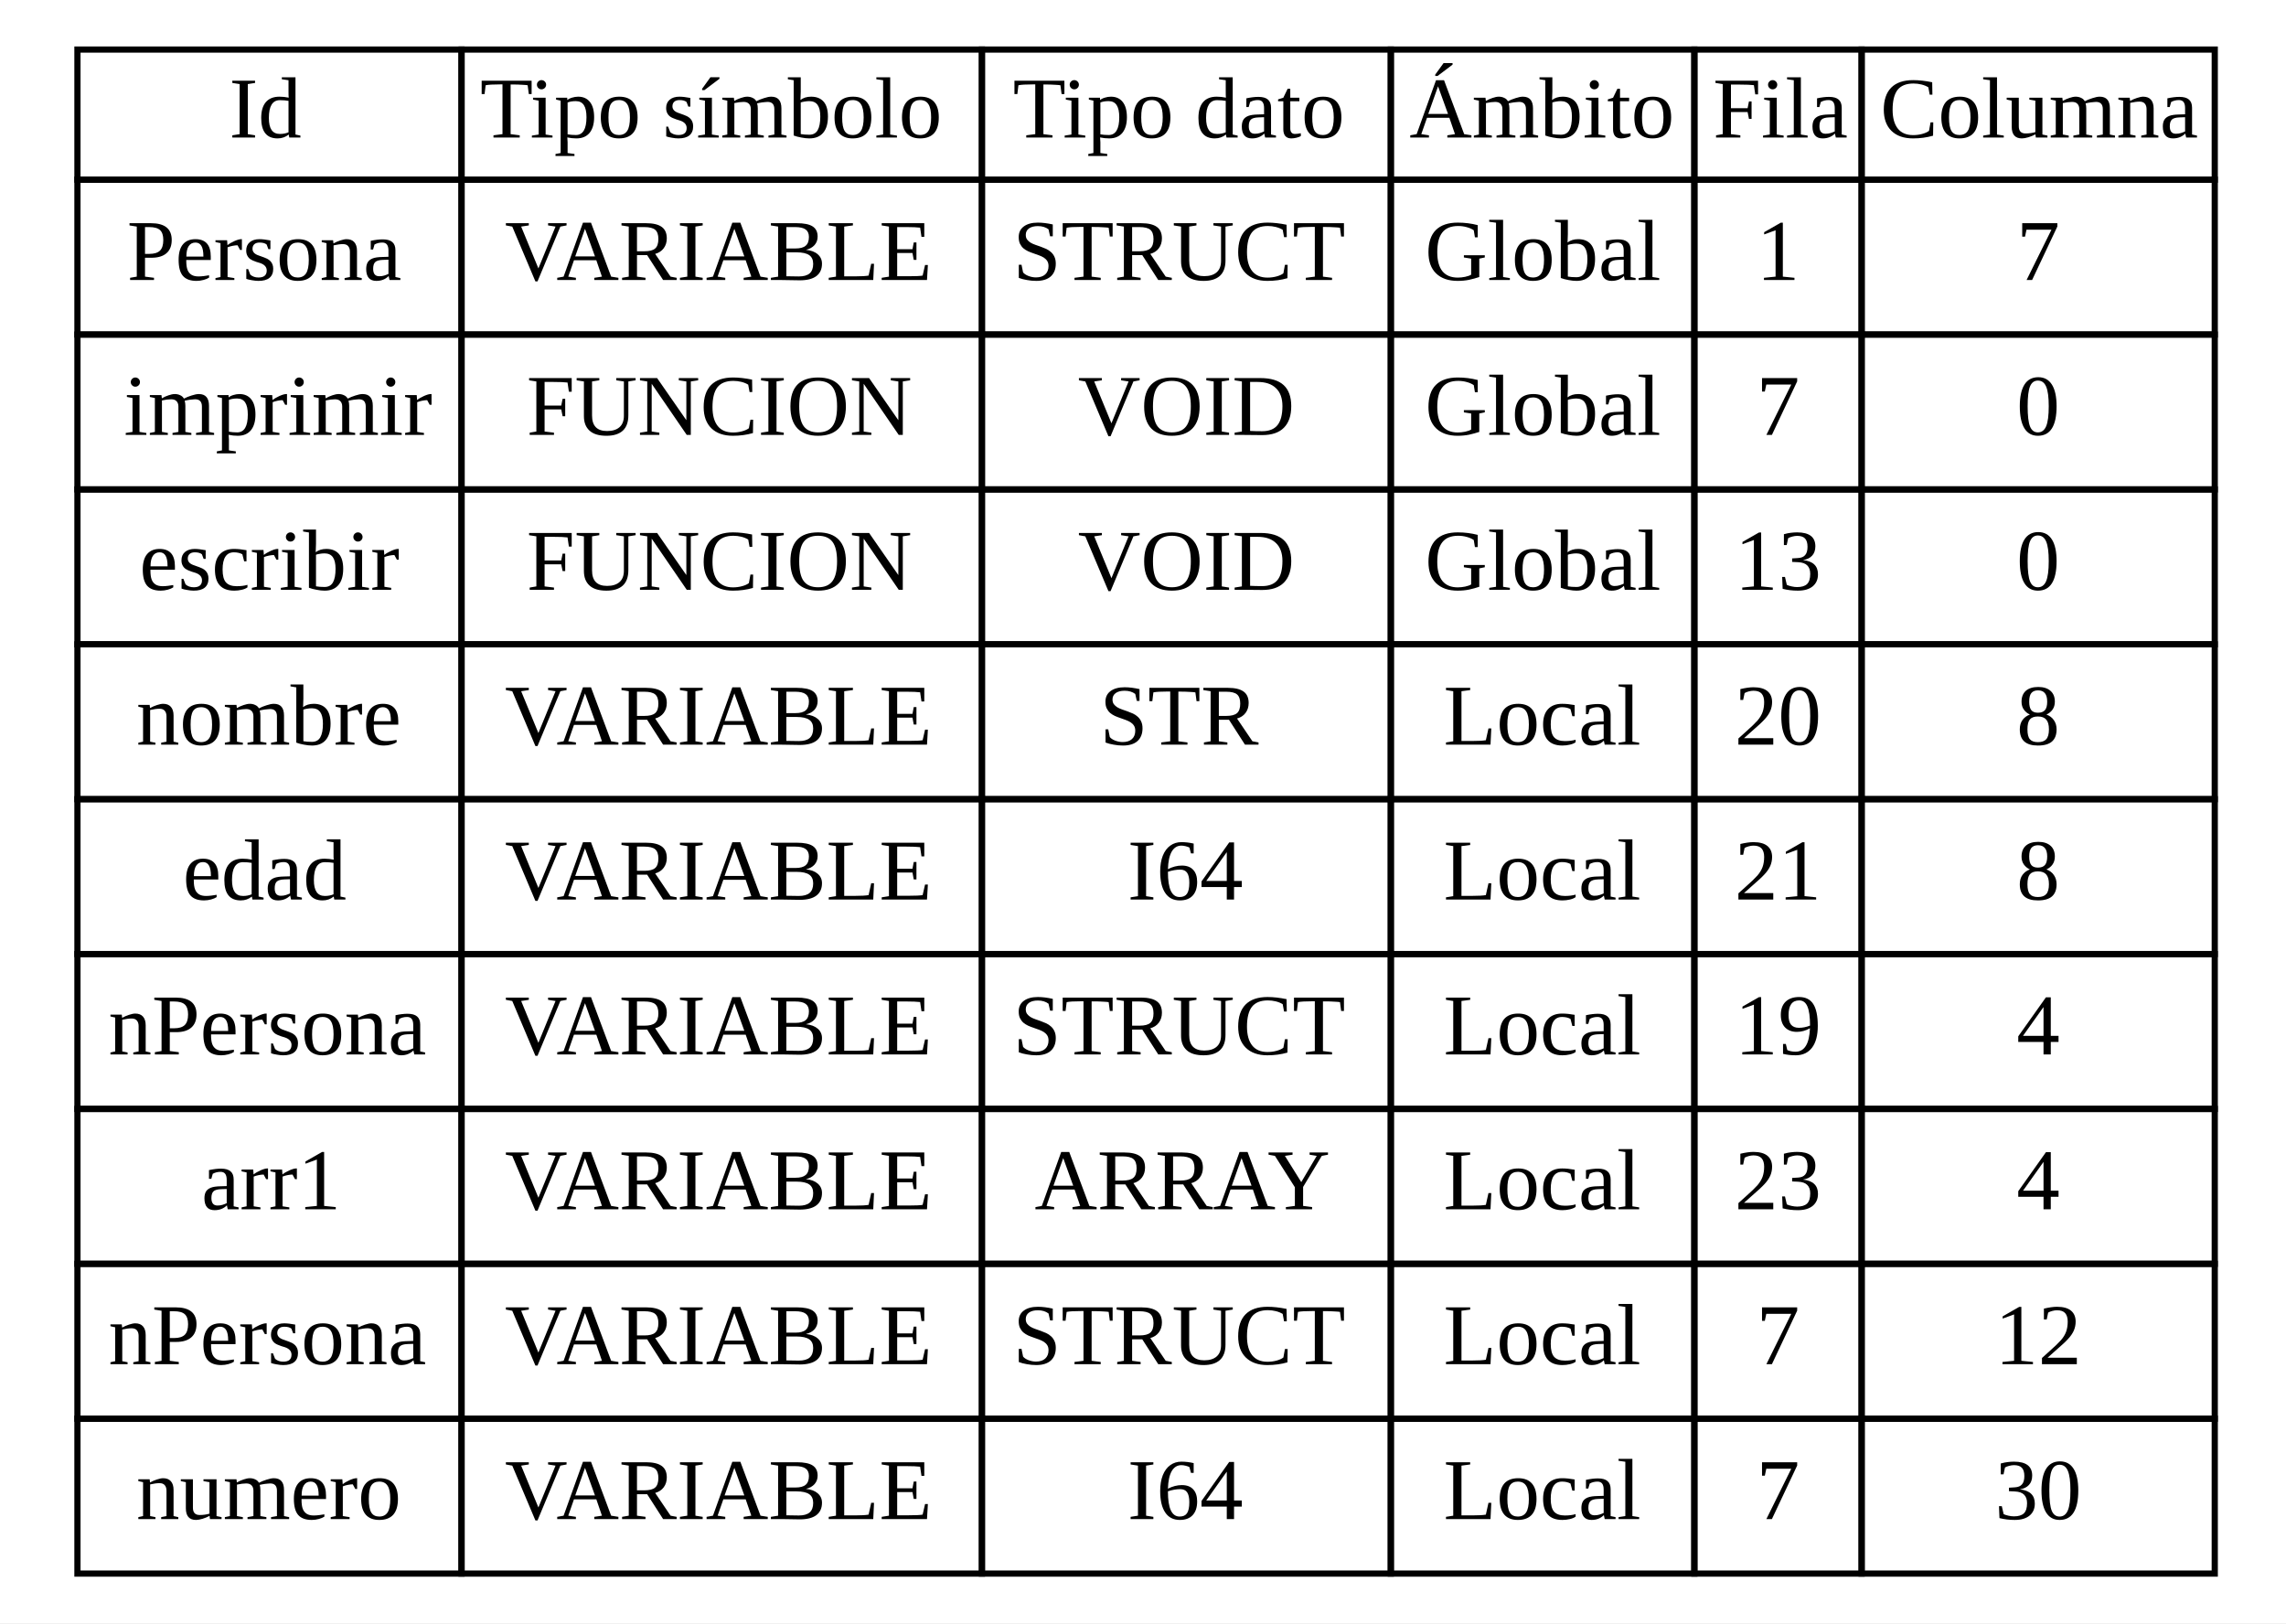
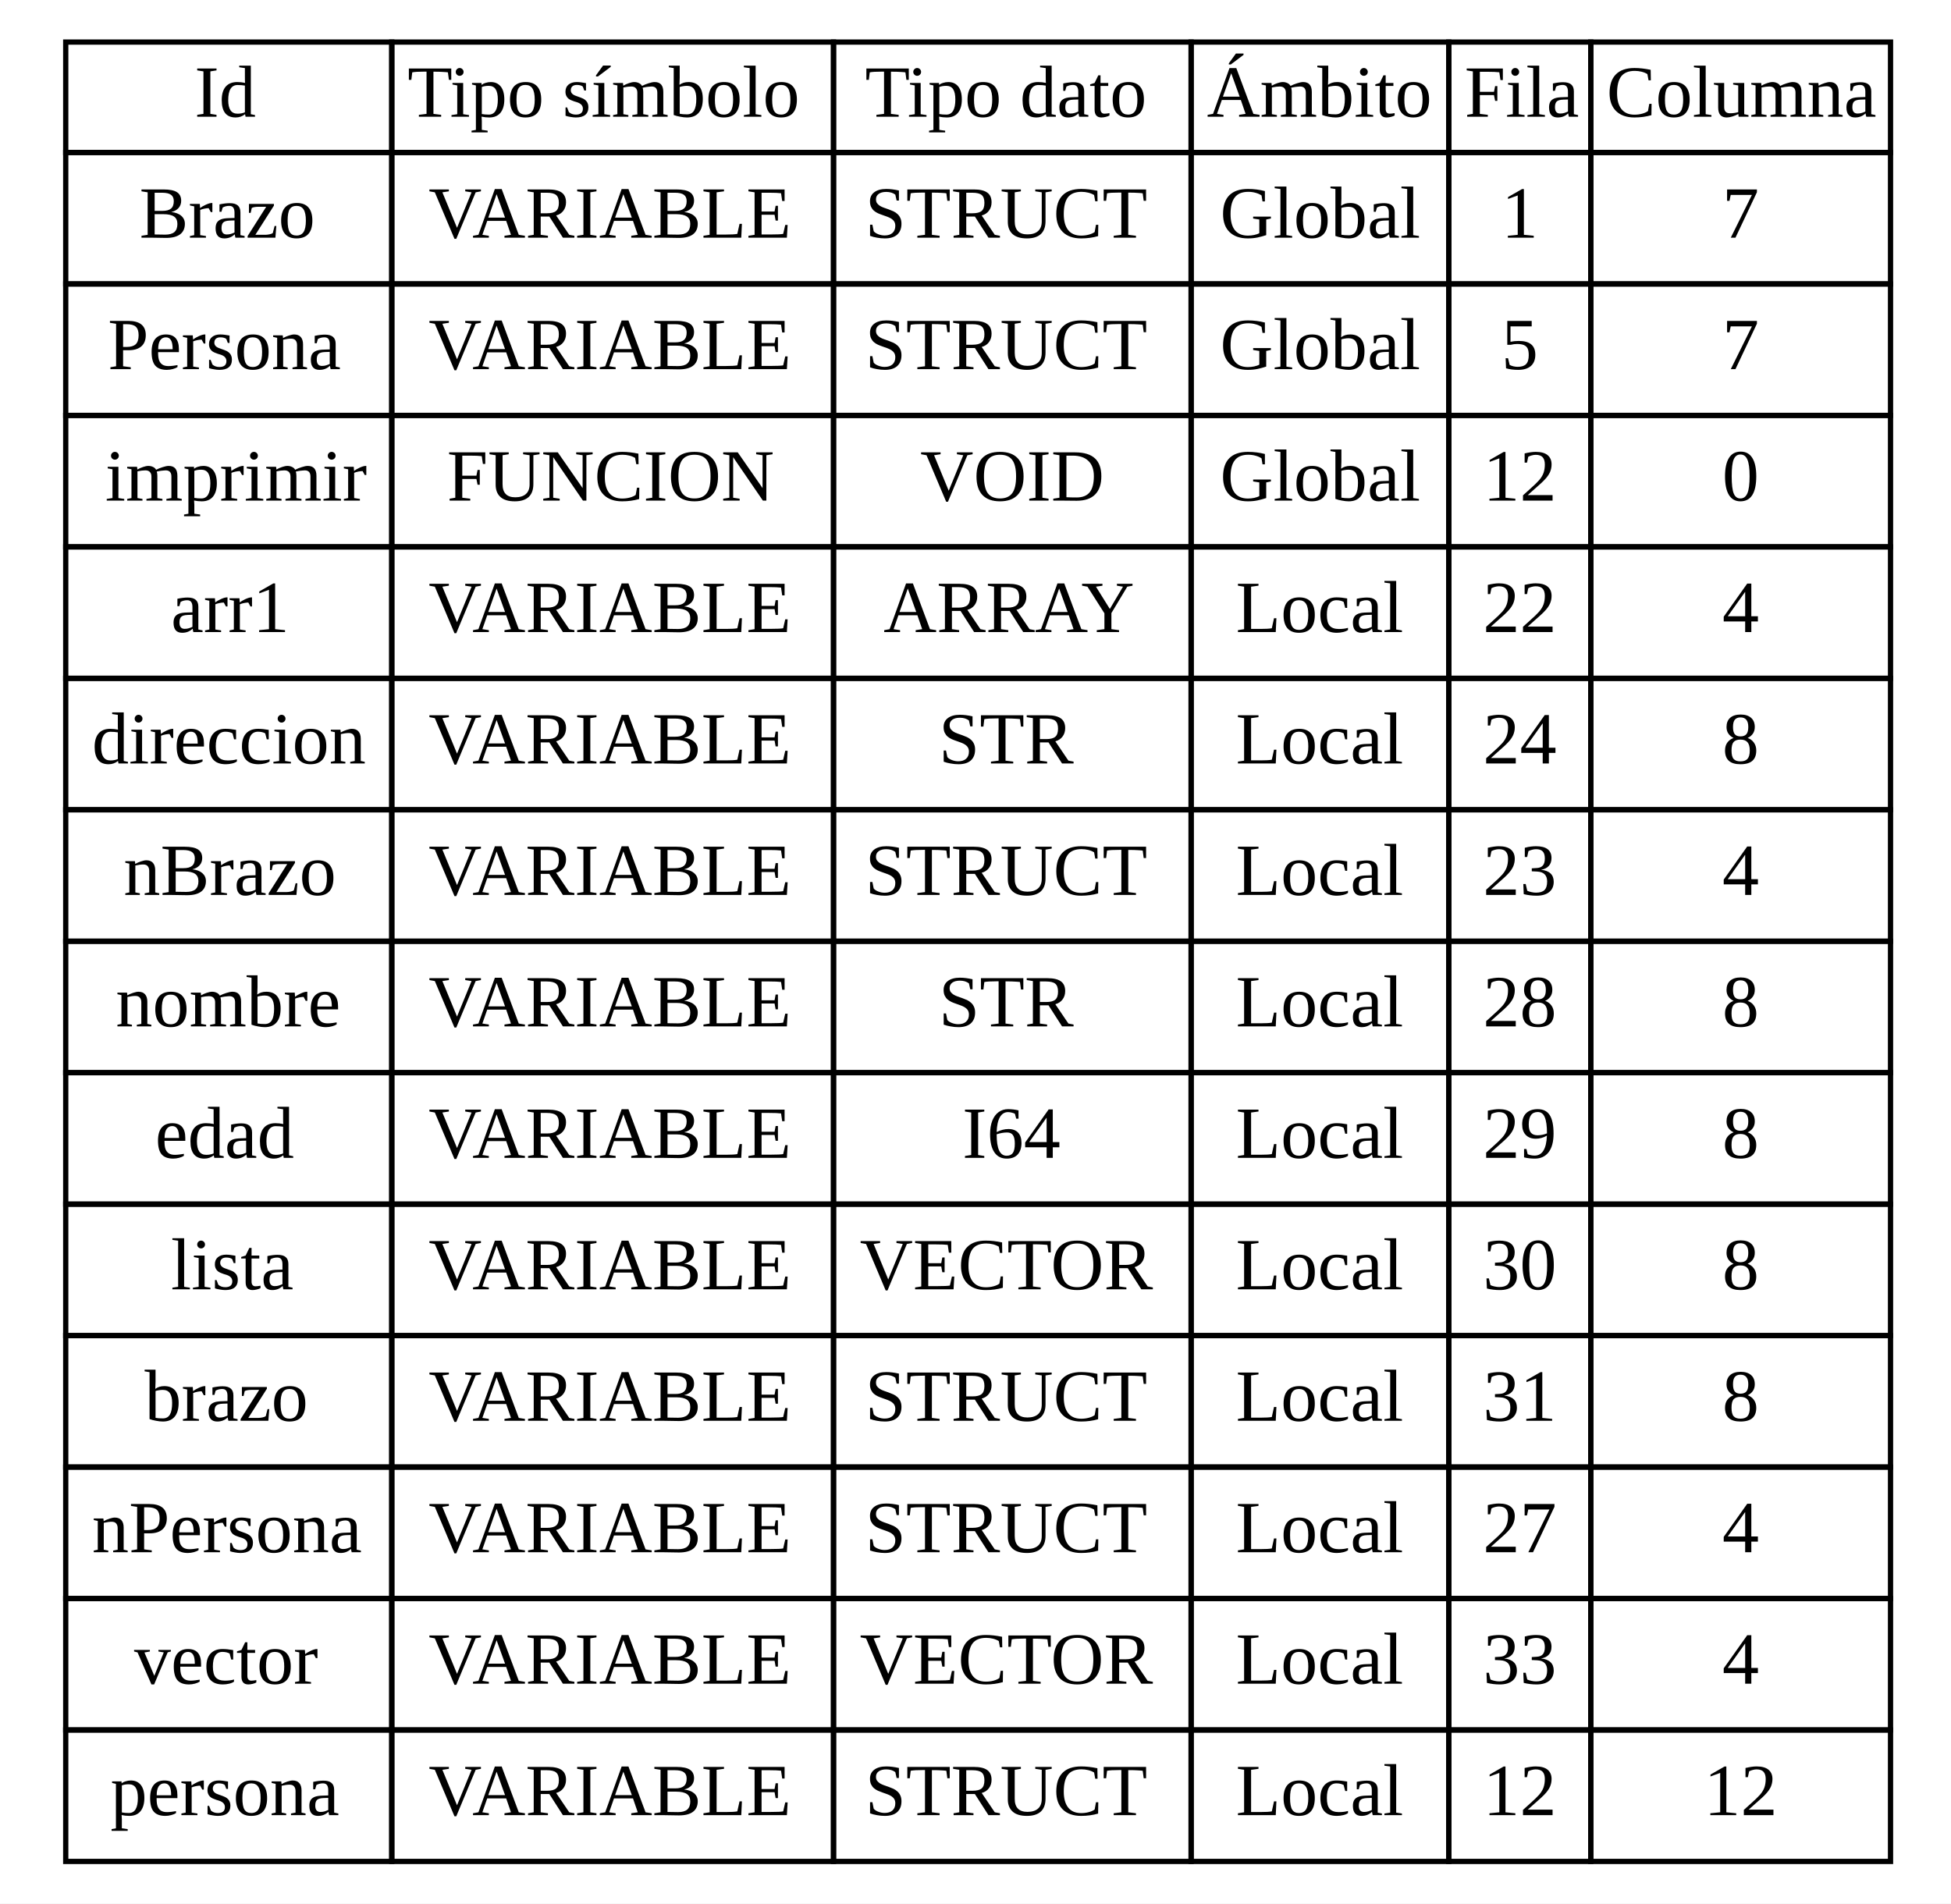
- <svg xmlns="http://www.w3.org/2000/svg" width="369pt" height="262pt" viewBox="0.00 0.00 369.00 262.00">
-   <g id="graph0" class="graph" transform="scale(1 1) rotate(0) translate(4 258)">
-     <polygon fill="white" stroke="transparent" points="-4,4 -4,-258 365,-258 365,4 -4,4" />
+ <svg xmlns="http://www.w3.org/2000/svg" width="371pt" height="362pt" viewBox="0.00 0.00 371.00 362.00">
+   <g id="graph0" class="graph" transform="scale(1 1) rotate(0) translate(4 358)">
+     <polygon fill="white" stroke="transparent" points="-4,4 -4,-358 367,-358 367,4 -4,4" />
    <g id="node1" class="node">
-       <polygon fill="none" stroke="black" points="8.5,-229 8.5,-250 70.5,-250 70.5,-229 8.5,-229" />
-       <text text-anchor="start" x="33" y="-235.8" font-family="Times New Roman,serif" font-size="14.00">Id</text>
-       <polygon fill="none" stroke="black" points="70.5,-229 70.5,-250 154.5,-250 154.5,-229 70.5,-229" />
-       <text text-anchor="start" x="73.5" y="-235.8" font-family="Times New Roman,serif" font-size="14.00">Tipo símbolo</text>
-       <polygon fill="none" stroke="black" points="154.5,-229 154.5,-250 220.5,-250 220.5,-229 154.5,-229" />
-       <text text-anchor="start" x="159.5" y="-235.8" font-family="Times New Roman,serif" font-size="14.00">Tipo dato</text>
-       <polygon fill="none" stroke="black" points="220.5,-229 220.5,-250 269.5,-250 269.5,-229 220.5,-229" />
-       <text text-anchor="start" x="223.5" y="-235.8" font-family="Times New Roman,serif" font-size="14.00">Ámbito</text>
-       <polygon fill="none" stroke="black" points="269.5,-229 269.5,-250 296.5,-250 296.5,-229 269.5,-229" />
-       <text text-anchor="start" x="272.5" y="-235.8" font-family="Times New Roman,serif" font-size="14.00">Fila</text>
-       <polygon fill="none" stroke="black" points="296.5,-229 296.5,-250 353.5,-250 353.5,-229 296.5,-229" />
-       <text text-anchor="start" x="299.5" y="-235.8" font-family="Times New Roman,serif" font-size="14.00">Columna</text>
+       <polygon fill="none" stroke="black" points="8.5,-329 8.5,-350 70.5,-350 70.5,-329 8.5,-329" />
+       <text text-anchor="start" x="33" y="-335.8" font-family="Times New Roman,serif" font-size="14.00">Id</text>
+       <polygon fill="none" stroke="black" points="70.5,-329 70.5,-350 154.5,-350 154.5,-329 70.5,-329" />
+       <text text-anchor="start" x="73.5" y="-335.8" font-family="Times New Roman,serif" font-size="14.00">Tipo símbolo</text>
+       <polygon fill="none" stroke="black" points="154.5,-329 154.5,-350 222.5,-350 222.5,-329 154.5,-329" />
+       <text text-anchor="start" x="160.5" y="-335.8" font-family="Times New Roman,serif" font-size="14.00">Tipo dato</text>
+       <polygon fill="none" stroke="black" points="222.5,-329 222.5,-350 271.5,-350 271.5,-329 222.5,-329" />
+       <text text-anchor="start" x="225.5" y="-335.8" font-family="Times New Roman,serif" font-size="14.00">Ámbito</text>
+       <polygon fill="none" stroke="black" points="271.5,-329 271.5,-350 298.5,-350 298.5,-329 271.5,-329" />
+       <text text-anchor="start" x="274.5" y="-335.8" font-family="Times New Roman,serif" font-size="14.00">Fila</text>
+       <polygon fill="none" stroke="black" points="298.5,-329 298.5,-350 355.5,-350 355.5,-329 298.5,-329" />
+       <text text-anchor="start" x="301.5" y="-335.8" font-family="Times New Roman,serif" font-size="14.00">Columna</text>
+       <polygon fill="none" stroke="black" points="8.5,-304 8.5,-329 70.5,-329 70.5,-304 8.5,-304" />
+       <text text-anchor="start" x="22.5" y="-312.8" font-family="Times New Roman,serif" font-size="14.00">Brazo</text>
+       <polygon fill="none" stroke="black" points="70.5,-304 70.5,-329 154.5,-329 154.5,-304 70.5,-304" />
+       <text text-anchor="start" x="77.5" y="-312.8" font-family="Times New Roman,serif" font-size="14.00">VARIABLE</text>
+       <polygon fill="none" stroke="black" points="154.5,-304 154.5,-329 222.5,-329 222.5,-304 154.5,-304" />
+       <text text-anchor="start" x="160.5" y="-312.8" font-family="Times New Roman,serif" font-size="14.00">STRUCT</text>
+       <polygon fill="none" stroke="black" points="222.5,-304 222.5,-329 271.5,-329 271.5,-304 222.5,-304" />
+       <text text-anchor="start" x="228" y="-312.8" font-family="Times New Roman,serif" font-size="14.00">Global</text>
+       <polygon fill="none" stroke="black" points="271.5,-304 271.5,-329 298.5,-329 298.5,-304 271.5,-304" />
+       <text text-anchor="start" x="281.5" y="-312.8" font-family="Times New Roman,serif" font-size="14.00">1</text>
+       <polygon fill="none" stroke="black" points="298.5,-304 298.5,-329 355.5,-329 355.5,-304 298.5,-304" />
+       <text text-anchor="start" x="323.5" y="-312.8" font-family="Times New Roman,serif" font-size="14.00">7</text>
+       <polygon fill="none" stroke="black" points="8.5,-279 8.5,-304 70.5,-304 70.5,-279 8.5,-279" />
+       <text text-anchor="start" x="16.5" y="-287.8" font-family="Times New Roman,serif" font-size="14.00">Persona</text>
+       <polygon fill="none" stroke="black" points="70.5,-279 70.5,-304 154.5,-304 154.5,-279 70.5,-279" />
+       <text text-anchor="start" x="77.5" y="-287.8" font-family="Times New Roman,serif" font-size="14.00">VARIABLE</text>
+       <polygon fill="none" stroke="black" points="154.5,-279 154.5,-304 222.5,-304 222.5,-279 154.5,-279" />
+       <text text-anchor="start" x="160.5" y="-287.8" font-family="Times New Roman,serif" font-size="14.00">STRUCT</text>
+       <polygon fill="none" stroke="black" points="222.5,-279 222.5,-304 271.5,-304 271.5,-279 222.5,-279" />
+       <text text-anchor="start" x="228" y="-287.8" font-family="Times New Roman,serif" font-size="14.00">Global</text>
+       <polygon fill="none" stroke="black" points="271.5,-279 271.5,-304 298.5,-304 298.5,-279 271.5,-279" />
+       <text text-anchor="start" x="281.5" y="-287.8" font-family="Times New Roman,serif" font-size="14.00">5</text>
+       <polygon fill="none" stroke="black" points="298.5,-279 298.5,-304 355.5,-304 355.5,-279 298.5,-279" />
+       <text text-anchor="start" x="323.5" y="-287.8" font-family="Times New Roman,serif" font-size="14.00">7</text>
+       <polygon fill="none" stroke="black" points="8.5,-254 8.5,-279 70.5,-279 70.5,-254 8.5,-254" />
+       <text text-anchor="start" x="16" y="-262.8" font-family="Times New Roman,serif" font-size="14.00">imprimir</text>
+       <polygon fill="none" stroke="black" points="70.5,-254 70.5,-279 154.5,-279 154.5,-254 70.5,-254" />
+       <text text-anchor="start" x="81" y="-262.8" font-family="Times New Roman,serif" font-size="14.00">FUNCION</text>
+       <polygon fill="none" stroke="black" points="154.5,-254 154.5,-279 222.5,-279 222.5,-254 154.5,-254" />
+       <text text-anchor="start" x="171" y="-262.8" font-family="Times New Roman,serif" font-size="14.00">VOID</text>
+       <polygon fill="none" stroke="black" points="222.5,-254 222.5,-279 271.5,-279 271.5,-254 222.5,-254" />
+       <text text-anchor="start" x="228" y="-262.8" font-family="Times New Roman,serif" font-size="14.00">Global</text>
+       <polygon fill="none" stroke="black" points="271.5,-254 271.5,-279 298.5,-279 298.5,-254 271.5,-254" />
+       <text text-anchor="start" x="278" y="-262.8" font-family="Times New Roman,serif" font-size="14.00">12</text>
+       <polygon fill="none" stroke="black" points="298.5,-254 298.5,-279 355.5,-279 355.5,-254 298.5,-254" />
+       <text text-anchor="start" x="323.5" y="-262.8" font-family="Times New Roman,serif" font-size="14.00">0</text>
+       <polygon fill="none" stroke="black" points="8.5,-229 8.5,-254 70.5,-254 70.5,-229 8.5,-229" />
+       <text text-anchor="start" x="28.5" y="-237.8" font-family="Times New Roman,serif" font-size="14.00">arr1</text>
+       <polygon fill="none" stroke="black" points="70.5,-229 70.5,-254 154.5,-254 154.5,-229 70.5,-229" />
+       <text text-anchor="start" x="77.5" y="-237.8" font-family="Times New Roman,serif" font-size="14.00">VARIABLE</text>
+       <polygon fill="none" stroke="black" points="154.5,-229 154.5,-254 222.5,-254 222.5,-229 154.5,-229" />
+       <text text-anchor="start" x="164" y="-237.8" font-family="Times New Roman,serif" font-size="14.00">ARRAY</text>
+       <polygon fill="none" stroke="black" points="222.5,-229 222.5,-254 271.5,-254 271.5,-229 222.5,-229" />
+       <text text-anchor="start" x="231" y="-237.8" font-family="Times New Roman,serif" font-size="14.00">Local</text>
+       <polygon fill="none" stroke="black" points="271.5,-229 271.5,-254 298.5,-254 298.5,-229 271.5,-229" />
+       <text text-anchor="start" x="278" y="-237.8" font-family="Times New Roman,serif" font-size="14.00">22</text>
+       <polygon fill="none" stroke="black" points="298.5,-229 298.5,-254 355.5,-254 355.5,-229 298.5,-229" />
+       <text text-anchor="start" x="323.5" y="-237.8" font-family="Times New Roman,serif" font-size="14.00">4</text>
      <polygon fill="none" stroke="black" points="8.5,-204 8.5,-229 70.5,-229 70.5,-204 8.5,-204" />
-       <text text-anchor="start" x="16.5" y="-212.8" font-family="Times New Roman,serif" font-size="14.00">Persona</text>
+       <text text-anchor="start" x="13.5" y="-212.8" font-family="Times New Roman,serif" font-size="14.00">direccion</text>
      <polygon fill="none" stroke="black" points="70.5,-204 70.5,-229 154.5,-229 154.5,-204 70.5,-204" />
      <text text-anchor="start" x="77.5" y="-212.8" font-family="Times New Roman,serif" font-size="14.00">VARIABLE</text>
-       <polygon fill="none" stroke="black" points="154.5,-204 154.5,-229 220.5,-229 220.5,-204 154.5,-204" />
-       <text text-anchor="start" x="159.5" y="-212.8" font-family="Times New Roman,serif" font-size="14.00">STRUCT</text>
-       <polygon fill="none" stroke="black" points="220.5,-204 220.5,-229 269.5,-229 269.5,-204 220.5,-204" />
-       <text text-anchor="start" x="226" y="-212.8" font-family="Times New Roman,serif" font-size="14.00">Global</text>
-       <polygon fill="none" stroke="black" points="269.5,-204 269.5,-229 296.5,-229 296.5,-204 269.5,-204" />
-       <text text-anchor="start" x="279.5" y="-212.8" font-family="Times New Roman,serif" font-size="14.00">1</text>
-       <polygon fill="none" stroke="black" points="296.5,-204 296.5,-229 353.5,-229 353.5,-204 296.5,-204" />
-       <text text-anchor="start" x="321.5" y="-212.8" font-family="Times New Roman,serif" font-size="14.00">7</text>
+       <polygon fill="none" stroke="black" points="154.5,-204 154.5,-229 222.5,-229 222.5,-204 154.5,-204" />
+       <text text-anchor="start" x="174.5" y="-212.8" font-family="Times New Roman,serif" font-size="14.00">STR</text>
+       <polygon fill="none" stroke="black" points="222.5,-204 222.5,-229 271.5,-229 271.5,-204 222.5,-204" />
+       <text text-anchor="start" x="231" y="-212.8" font-family="Times New Roman,serif" font-size="14.00">Local</text>
+       <polygon fill="none" stroke="black" points="271.5,-204 271.5,-229 298.5,-229 298.5,-204 271.5,-204" />
+       <text text-anchor="start" x="278" y="-212.8" font-family="Times New Roman,serif" font-size="14.00">24</text>
+       <polygon fill="none" stroke="black" points="298.5,-204 298.5,-229 355.5,-229 355.5,-204 298.5,-204" />
+       <text text-anchor="start" x="323.5" y="-212.8" font-family="Times New Roman,serif" font-size="14.00">8</text>
      <polygon fill="none" stroke="black" points="8.5,-179 8.5,-204 70.5,-204 70.5,-179 8.5,-179" />
-       <text text-anchor="start" x="16" y="-187.8" font-family="Times New Roman,serif" font-size="14.00">imprimir</text>
+       <text text-anchor="start" x="19.5" y="-187.8" font-family="Times New Roman,serif" font-size="14.00">nBrazo</text>
      <polygon fill="none" stroke="black" points="70.5,-179 70.5,-204 154.5,-204 154.5,-179 70.5,-179" />
-       <text text-anchor="start" x="81" y="-187.8" font-family="Times New Roman,serif" font-size="14.00">FUNCION</text>
-       <polygon fill="none" stroke="black" points="154.5,-179 154.5,-204 220.5,-204 220.5,-179 154.5,-179" />
-       <text text-anchor="start" x="170" y="-187.8" font-family="Times New Roman,serif" font-size="14.00">VOID</text>
-       <polygon fill="none" stroke="black" points="220.5,-179 220.5,-204 269.5,-204 269.5,-179 220.5,-179" />
-       <text text-anchor="start" x="226" y="-187.8" font-family="Times New Roman,serif" font-size="14.00">Global</text>
-       <polygon fill="none" stroke="black" points="269.5,-179 269.5,-204 296.5,-204 296.5,-179 269.5,-179" />
-       <text text-anchor="start" x="279.5" y="-187.8" font-family="Times New Roman,serif" font-size="14.00">7</text>
-       <polygon fill="none" stroke="black" points="296.5,-179 296.5,-204 353.5,-204 353.5,-179 296.5,-179" />
-       <text text-anchor="start" x="321.5" y="-187.8" font-family="Times New Roman,serif" font-size="14.00">0</text>
+       <text text-anchor="start" x="77.5" y="-187.8" font-family="Times New Roman,serif" font-size="14.00">VARIABLE</text>
+       <polygon fill="none" stroke="black" points="154.5,-179 154.5,-204 222.5,-204 222.5,-179 154.5,-179" />
+       <text text-anchor="start" x="160.5" y="-187.8" font-family="Times New Roman,serif" font-size="14.00">STRUCT</text>
+       <polygon fill="none" stroke="black" points="222.5,-179 222.5,-204 271.5,-204 271.5,-179 222.5,-179" />
+       <text text-anchor="start" x="231" y="-187.8" font-family="Times New Roman,serif" font-size="14.00">Local</text>
+       <polygon fill="none" stroke="black" points="271.5,-179 271.5,-204 298.5,-204 298.5,-179 271.5,-179" />
+       <text text-anchor="start" x="278" y="-187.8" font-family="Times New Roman,serif" font-size="14.00">23</text>
+       <polygon fill="none" stroke="black" points="298.5,-179 298.5,-204 355.5,-204 355.5,-179 298.5,-179" />
+       <text text-anchor="start" x="323.5" y="-187.8" font-family="Times New Roman,serif" font-size="14.00">4</text>
      <polygon fill="none" stroke="black" points="8.5,-154 8.5,-179 70.5,-179 70.5,-154 8.5,-154" />
-       <text text-anchor="start" x="18.5" y="-162.8" font-family="Times New Roman,serif" font-size="14.00">escribir</text>
+       <text text-anchor="start" x="18" y="-162.8" font-family="Times New Roman,serif" font-size="14.00">nombre</text>
      <polygon fill="none" stroke="black" points="70.5,-154 70.5,-179 154.5,-179 154.5,-154 70.5,-154" />
-       <text text-anchor="start" x="81" y="-162.8" font-family="Times New Roman,serif" font-size="14.00">FUNCION</text>
-       <polygon fill="none" stroke="black" points="154.5,-154 154.5,-179 220.5,-179 220.5,-154 154.5,-154" />
-       <text text-anchor="start" x="170" y="-162.8" font-family="Times New Roman,serif" font-size="14.00">VOID</text>
-       <polygon fill="none" stroke="black" points="220.5,-154 220.5,-179 269.5,-179 269.5,-154 220.5,-154" />
-       <text text-anchor="start" x="226" y="-162.8" font-family="Times New Roman,serif" font-size="14.00">Global</text>
-       <polygon fill="none" stroke="black" points="269.5,-154 269.5,-179 296.5,-179 296.5,-154 269.5,-154" />
-       <text text-anchor="start" x="276" y="-162.8" font-family="Times New Roman,serif" font-size="14.00">13</text>
-       <polygon fill="none" stroke="black" points="296.5,-154 296.5,-179 353.5,-179 353.5,-154 296.5,-154" />
-       <text text-anchor="start" x="321.5" y="-162.8" font-family="Times New Roman,serif" font-size="14.00">0</text>
+       <text text-anchor="start" x="77.5" y="-162.8" font-family="Times New Roman,serif" font-size="14.00">VARIABLE</text>
+       <polygon fill="none" stroke="black" points="154.5,-154 154.5,-179 222.5,-179 222.5,-154 154.5,-154" />
+       <text text-anchor="start" x="174.5" y="-162.8" font-family="Times New Roman,serif" font-size="14.00">STR</text>
+       <polygon fill="none" stroke="black" points="222.5,-154 222.5,-179 271.5,-179 271.5,-154 222.5,-154" />
+       <text text-anchor="start" x="231" y="-162.8" font-family="Times New Roman,serif" font-size="14.00">Local</text>
+       <polygon fill="none" stroke="black" points="271.5,-154 271.5,-179 298.5,-179 298.5,-154 271.5,-154" />
+       <text text-anchor="start" x="278" y="-162.8" font-family="Times New Roman,serif" font-size="14.00">28</text>
+       <polygon fill="none" stroke="black" points="298.5,-154 298.5,-179 355.5,-179 355.5,-154 298.5,-154" />
+       <text text-anchor="start" x="323.5" y="-162.8" font-family="Times New Roman,serif" font-size="14.00">8</text>
      <polygon fill="none" stroke="black" points="8.5,-129 8.5,-154 70.5,-154 70.5,-129 8.5,-129" />
-       <text text-anchor="start" x="18" y="-137.8" font-family="Times New Roman,serif" font-size="14.00">nombre</text>
+       <text text-anchor="start" x="25.5" y="-137.8" font-family="Times New Roman,serif" font-size="14.00">edad</text>
      <polygon fill="none" stroke="black" points="70.5,-129 70.5,-154 154.5,-154 154.5,-129 70.5,-129" />
      <text text-anchor="start" x="77.5" y="-137.8" font-family="Times New Roman,serif" font-size="14.00">VARIABLE</text>
-       <polygon fill="none" stroke="black" points="154.5,-129 154.5,-154 220.5,-154 220.5,-129 154.5,-129" />
-       <text text-anchor="start" x="173.5" y="-137.8" font-family="Times New Roman,serif" font-size="14.00">STR</text>
-       <polygon fill="none" stroke="black" points="220.5,-129 220.5,-154 269.5,-154 269.5,-129 220.5,-129" />
-       <text text-anchor="start" x="229" y="-137.8" font-family="Times New Roman,serif" font-size="14.00">Local</text>
-       <polygon fill="none" stroke="black" points="269.5,-129 269.5,-154 296.5,-154 296.5,-129 269.5,-129" />
-       <text text-anchor="start" x="276" y="-137.8" font-family="Times New Roman,serif" font-size="14.00">20</text>
-       <polygon fill="none" stroke="black" points="296.5,-129 296.5,-154 353.5,-154 353.5,-129 296.5,-129" />
-       <text text-anchor="start" x="321.5" y="-137.8" font-family="Times New Roman,serif" font-size="14.00">8</text>
+       <polygon fill="none" stroke="black" points="154.5,-129 154.5,-154 222.5,-154 222.5,-129 154.5,-129" />
+       <text text-anchor="start" x="179" y="-137.8" font-family="Times New Roman,serif" font-size="14.00">I64</text>
+       <polygon fill="none" stroke="black" points="222.5,-129 222.5,-154 271.5,-154 271.5,-129 222.5,-129" />
+       <text text-anchor="start" x="231" y="-137.8" font-family="Times New Roman,serif" font-size="14.00">Local</text>
+       <polygon fill="none" stroke="black" points="271.5,-129 271.5,-154 298.5,-154 298.5,-129 271.5,-129" />
+       <text text-anchor="start" x="278" y="-137.8" font-family="Times New Roman,serif" font-size="14.00">29</text>
+       <polygon fill="none" stroke="black" points="298.5,-129 298.5,-154 355.5,-154 355.5,-129 298.5,-129" />
+       <text text-anchor="start" x="323.5" y="-137.8" font-family="Times New Roman,serif" font-size="14.00">8</text>
      <polygon fill="none" stroke="black" points="8.5,-104 8.5,-129 70.5,-129 70.5,-104 8.5,-104" />
-       <text text-anchor="start" x="25.5" y="-112.8" font-family="Times New Roman,serif" font-size="14.00">edad</text>
+       <text text-anchor="start" x="28.5" y="-112.8" font-family="Times New Roman,serif" font-size="14.00">lista</text>
      <polygon fill="none" stroke="black" points="70.5,-104 70.5,-129 154.5,-129 154.5,-104 70.5,-104" />
      <text text-anchor="start" x="77.5" y="-112.8" font-family="Times New Roman,serif" font-size="14.00">VARIABLE</text>
-       <polygon fill="none" stroke="black" points="154.5,-104 154.5,-129 220.5,-129 220.5,-104 154.5,-104" />
-       <text text-anchor="start" x="178" y="-112.8" font-family="Times New Roman,serif" font-size="14.00">I64</text>
-       <polygon fill="none" stroke="black" points="220.5,-104 220.5,-129 269.5,-129 269.5,-104 220.5,-104" />
-       <text text-anchor="start" x="229" y="-112.8" font-family="Times New Roman,serif" font-size="14.00">Local</text>
-       <polygon fill="none" stroke="black" points="269.5,-104 269.5,-129 296.5,-129 296.5,-104 269.5,-104" />
-       <text text-anchor="start" x="276" y="-112.8" font-family="Times New Roman,serif" font-size="14.00">21</text>
-       <polygon fill="none" stroke="black" points="296.5,-104 296.5,-129 353.5,-129 353.5,-104 296.5,-104" />
-       <text text-anchor="start" x="321.5" y="-112.8" font-family="Times New Roman,serif" font-size="14.00">8</text>
+       <polygon fill="none" stroke="black" points="154.5,-104 154.5,-129 222.5,-129 222.5,-104 154.5,-104" />
+       <text text-anchor="start" x="159.5" y="-112.8" font-family="Times New Roman,serif" font-size="14.00">VECTOR</text>
+       <polygon fill="none" stroke="black" points="222.5,-104 222.5,-129 271.5,-129 271.5,-104 222.5,-104" />
+       <text text-anchor="start" x="231" y="-112.8" font-family="Times New Roman,serif" font-size="14.00">Local</text>
+       <polygon fill="none" stroke="black" points="271.5,-104 271.5,-129 298.5,-129 298.5,-104 271.5,-104" />
+       <text text-anchor="start" x="278" y="-112.8" font-family="Times New Roman,serif" font-size="14.00">30</text>
+       <polygon fill="none" stroke="black" points="298.5,-104 298.5,-129 355.5,-129 355.5,-104 298.5,-104" />
+       <text text-anchor="start" x="323.5" y="-112.8" font-family="Times New Roman,serif" font-size="14.00">8</text>
      <polygon fill="none" stroke="black" points="8.5,-79 8.5,-104 70.5,-104 70.5,-79 8.5,-79" />
-       <text text-anchor="start" x="13.5" y="-87.8" font-family="Times New Roman,serif" font-size="14.00">nPersona</text>
+       <text text-anchor="start" x="23.5" y="-87.8" font-family="Times New Roman,serif" font-size="14.00">brazo</text>
      <polygon fill="none" stroke="black" points="70.5,-79 70.5,-104 154.5,-104 154.5,-79 70.5,-79" />
      <text text-anchor="start" x="77.5" y="-87.8" font-family="Times New Roman,serif" font-size="14.00">VARIABLE</text>
-       <polygon fill="none" stroke="black" points="154.5,-79 154.5,-104 220.5,-104 220.5,-79 154.5,-79" />
-       <text text-anchor="start" x="159.5" y="-87.8" font-family="Times New Roman,serif" font-size="14.00">STRUCT</text>
-       <polygon fill="none" stroke="black" points="220.5,-79 220.5,-104 269.5,-104 269.5,-79 220.5,-79" />
-       <text text-anchor="start" x="229" y="-87.8" font-family="Times New Roman,serif" font-size="14.00">Local</text>
-       <polygon fill="none" stroke="black" points="269.5,-79 269.5,-104 296.5,-104 296.5,-79 269.5,-79" />
-       <text text-anchor="start" x="276" y="-87.8" font-family="Times New Roman,serif" font-size="14.00">19</text>
-       <polygon fill="none" stroke="black" points="296.5,-79 296.5,-104 353.5,-104 353.5,-79 296.5,-79" />
-       <text text-anchor="start" x="321.5" y="-87.8" font-family="Times New Roman,serif" font-size="14.00">4</text>
+       <polygon fill="none" stroke="black" points="154.5,-79 154.5,-104 222.5,-104 222.5,-79 154.5,-79" />
+       <text text-anchor="start" x="160.5" y="-87.8" font-family="Times New Roman,serif" font-size="14.00">STRUCT</text>
+       <polygon fill="none" stroke="black" points="222.5,-79 222.5,-104 271.5,-104 271.5,-79 222.5,-79" />
+       <text text-anchor="start" x="231" y="-87.8" font-family="Times New Roman,serif" font-size="14.00">Local</text>
+       <polygon fill="none" stroke="black" points="271.5,-79 271.5,-104 298.5,-104 298.5,-79 271.5,-79" />
+       <text text-anchor="start" x="278" y="-87.8" font-family="Times New Roman,serif" font-size="14.00">31</text>
+       <polygon fill="none" stroke="black" points="298.5,-79 298.5,-104 355.5,-104 355.5,-79 298.5,-79" />
+       <text text-anchor="start" x="323.5" y="-87.8" font-family="Times New Roman,serif" font-size="14.00">8</text>
      <polygon fill="none" stroke="black" points="8.5,-54 8.5,-79 70.5,-79 70.5,-54 8.5,-54" />
-       <text text-anchor="start" x="28.5" y="-62.8" font-family="Times New Roman,serif" font-size="14.00">arr1</text>
+       <text text-anchor="start" x="13.5" y="-62.8" font-family="Times New Roman,serif" font-size="14.00">nPersona</text>
      <polygon fill="none" stroke="black" points="70.5,-54 70.5,-79 154.5,-79 154.5,-54 70.5,-54" />
      <text text-anchor="start" x="77.5" y="-62.8" font-family="Times New Roman,serif" font-size="14.00">VARIABLE</text>
-       <polygon fill="none" stroke="black" points="154.5,-54 154.5,-79 220.5,-79 220.5,-54 154.5,-54" />
-       <text text-anchor="start" x="163" y="-62.8" font-family="Times New Roman,serif" font-size="14.00">ARRAY</text>
-       <polygon fill="none" stroke="black" points="220.5,-54 220.5,-79 269.5,-79 269.5,-54 220.5,-54" />
-       <text text-anchor="start" x="229" y="-62.8" font-family="Times New Roman,serif" font-size="14.00">Local</text>
-       <polygon fill="none" stroke="black" points="269.5,-54 269.5,-79 296.5,-79 296.5,-54 269.5,-54" />
-       <text text-anchor="start" x="276" y="-62.8" font-family="Times New Roman,serif" font-size="14.00">23</text>
-       <polygon fill="none" stroke="black" points="296.5,-54 296.5,-79 353.5,-79 353.5,-54 296.5,-54" />
-       <text text-anchor="start" x="321.5" y="-62.8" font-family="Times New Roman,serif" font-size="14.00">4</text>
+       <polygon fill="none" stroke="black" points="154.5,-54 154.5,-79 222.5,-79 222.5,-54 154.5,-54" />
+       <text text-anchor="start" x="160.5" y="-62.8" font-family="Times New Roman,serif" font-size="14.00">STRUCT</text>
+       <polygon fill="none" stroke="black" points="222.5,-54 222.5,-79 271.5,-79 271.5,-54 222.5,-54" />
+       <text text-anchor="start" x="231" y="-62.8" font-family="Times New Roman,serif" font-size="14.00">Local</text>
+       <polygon fill="none" stroke="black" points="271.5,-54 271.5,-79 298.5,-79 298.5,-54 271.5,-54" />
+       <text text-anchor="start" x="278" y="-62.8" font-family="Times New Roman,serif" font-size="14.00">27</text>
+       <polygon fill="none" stroke="black" points="298.5,-54 298.5,-79 355.5,-79 355.5,-54 298.5,-54" />
+       <text text-anchor="start" x="323.5" y="-62.8" font-family="Times New Roman,serif" font-size="14.00">4</text>
      <polygon fill="none" stroke="black" points="8.5,-29 8.5,-54 70.5,-54 70.5,-29 8.5,-29" />
-       <text text-anchor="start" x="13.5" y="-37.8" font-family="Times New Roman,serif" font-size="14.00">nPersona</text>
+       <text text-anchor="start" x="21.5" y="-37.8" font-family="Times New Roman,serif" font-size="14.00">vector</text>
      <polygon fill="none" stroke="black" points="70.5,-29 70.5,-54 154.5,-54 154.5,-29 70.5,-29" />
      <text text-anchor="start" x="77.5" y="-37.8" font-family="Times New Roman,serif" font-size="14.00">VARIABLE</text>
-       <polygon fill="none" stroke="black" points="154.5,-29 154.5,-54 220.5,-54 220.5,-29 154.5,-29" />
-       <text text-anchor="start" x="159.5" y="-37.8" font-family="Times New Roman,serif" font-size="14.00">STRUCT</text>
-       <polygon fill="none" stroke="black" points="220.5,-29 220.5,-54 269.5,-54 269.5,-29 220.5,-29" />
-       <text text-anchor="start" x="229" y="-37.8" font-family="Times New Roman,serif" font-size="14.00">Local</text>
-       <polygon fill="none" stroke="black" points="269.5,-29 269.5,-54 296.5,-54 296.5,-29 269.5,-29" />
-       <text text-anchor="start" x="279.5" y="-37.8" font-family="Times New Roman,serif" font-size="14.00">7</text>
-       <polygon fill="none" stroke="black" points="296.5,-29 296.5,-54 353.5,-54 353.5,-29 296.5,-29" />
-       <text text-anchor="start" x="318" y="-37.8" font-family="Times New Roman,serif" font-size="14.00">12</text>
+       <polygon fill="none" stroke="black" points="154.5,-29 154.5,-54 222.5,-54 222.5,-29 154.5,-29" />
+       <text text-anchor="start" x="159.5" y="-37.8" font-family="Times New Roman,serif" font-size="14.00">VECTOR</text>
+       <polygon fill="none" stroke="black" points="222.5,-29 222.5,-54 271.5,-54 271.5,-29 222.5,-29" />
+       <text text-anchor="start" x="231" y="-37.8" font-family="Times New Roman,serif" font-size="14.00">Local</text>
+       <polygon fill="none" stroke="black" points="271.5,-29 271.5,-54 298.5,-54 298.5,-29 271.5,-29" />
+       <text text-anchor="start" x="278" y="-37.8" font-family="Times New Roman,serif" font-size="14.00">33</text>
+       <polygon fill="none" stroke="black" points="298.5,-29 298.5,-54 355.5,-54 355.5,-29 298.5,-29" />
+       <text text-anchor="start" x="323.5" y="-37.8" font-family="Times New Roman,serif" font-size="14.00">4</text>
      <polygon fill="none" stroke="black" points="8.5,-4 8.5,-29 70.5,-29 70.5,-4 8.5,-4" />
-       <text text-anchor="start" x="18" y="-12.8" font-family="Times New Roman,serif" font-size="14.00">numero</text>
+       <text text-anchor="start" x="17" y="-12.8" font-family="Times New Roman,serif" font-size="14.00">persona</text>
      <polygon fill="none" stroke="black" points="70.5,-4 70.5,-29 154.5,-29 154.5,-4 70.5,-4" />
      <text text-anchor="start" x="77.5" y="-12.8" font-family="Times New Roman,serif" font-size="14.00">VARIABLE</text>
-       <polygon fill="none" stroke="black" points="154.5,-4 154.5,-29 220.5,-29 220.5,-4 154.5,-4" />
-       <text text-anchor="start" x="178" y="-12.8" font-family="Times New Roman,serif" font-size="14.00">I64</text>
-       <polygon fill="none" stroke="black" points="220.5,-4 220.5,-29 269.5,-29 269.5,-4 220.5,-4" />
-       <text text-anchor="start" x="229" y="-12.8" font-family="Times New Roman,serif" font-size="14.00">Local</text>
-       <polygon fill="none" stroke="black" points="269.5,-4 269.5,-29 296.5,-29 296.5,-4 269.5,-4" />
-       <text text-anchor="start" x="279.5" y="-12.8" font-family="Times New Roman,serif" font-size="14.00">7</text>
-       <polygon fill="none" stroke="black" points="296.5,-4 296.5,-29 353.5,-29 353.5,-4 296.5,-4" />
-       <text text-anchor="start" x="318" y="-12.8" font-family="Times New Roman,serif" font-size="14.00">30</text>
+       <polygon fill="none" stroke="black" points="154.5,-4 154.5,-29 222.5,-29 222.5,-4 154.5,-4" />
+       <text text-anchor="start" x="160.5" y="-12.8" font-family="Times New Roman,serif" font-size="14.00">STRUCT</text>
+       <polygon fill="none" stroke="black" points="222.5,-4 222.5,-29 271.5,-29 271.5,-4 222.5,-4" />
+       <text text-anchor="start" x="231" y="-12.8" font-family="Times New Roman,serif" font-size="14.00">Local</text>
+       <polygon fill="none" stroke="black" points="271.5,-4 271.5,-29 298.5,-29 298.5,-4 271.5,-4" />
+       <text text-anchor="start" x="278" y="-12.8" font-family="Times New Roman,serif" font-size="14.00">12</text>
+       <polygon fill="none" stroke="black" points="298.5,-4 298.5,-29 355.5,-29 355.5,-4 298.5,-4" />
+       <text text-anchor="start" x="320" y="-12.8" font-family="Times New Roman,serif" font-size="14.00">12</text>
    </g>
  </g>
</svg>
